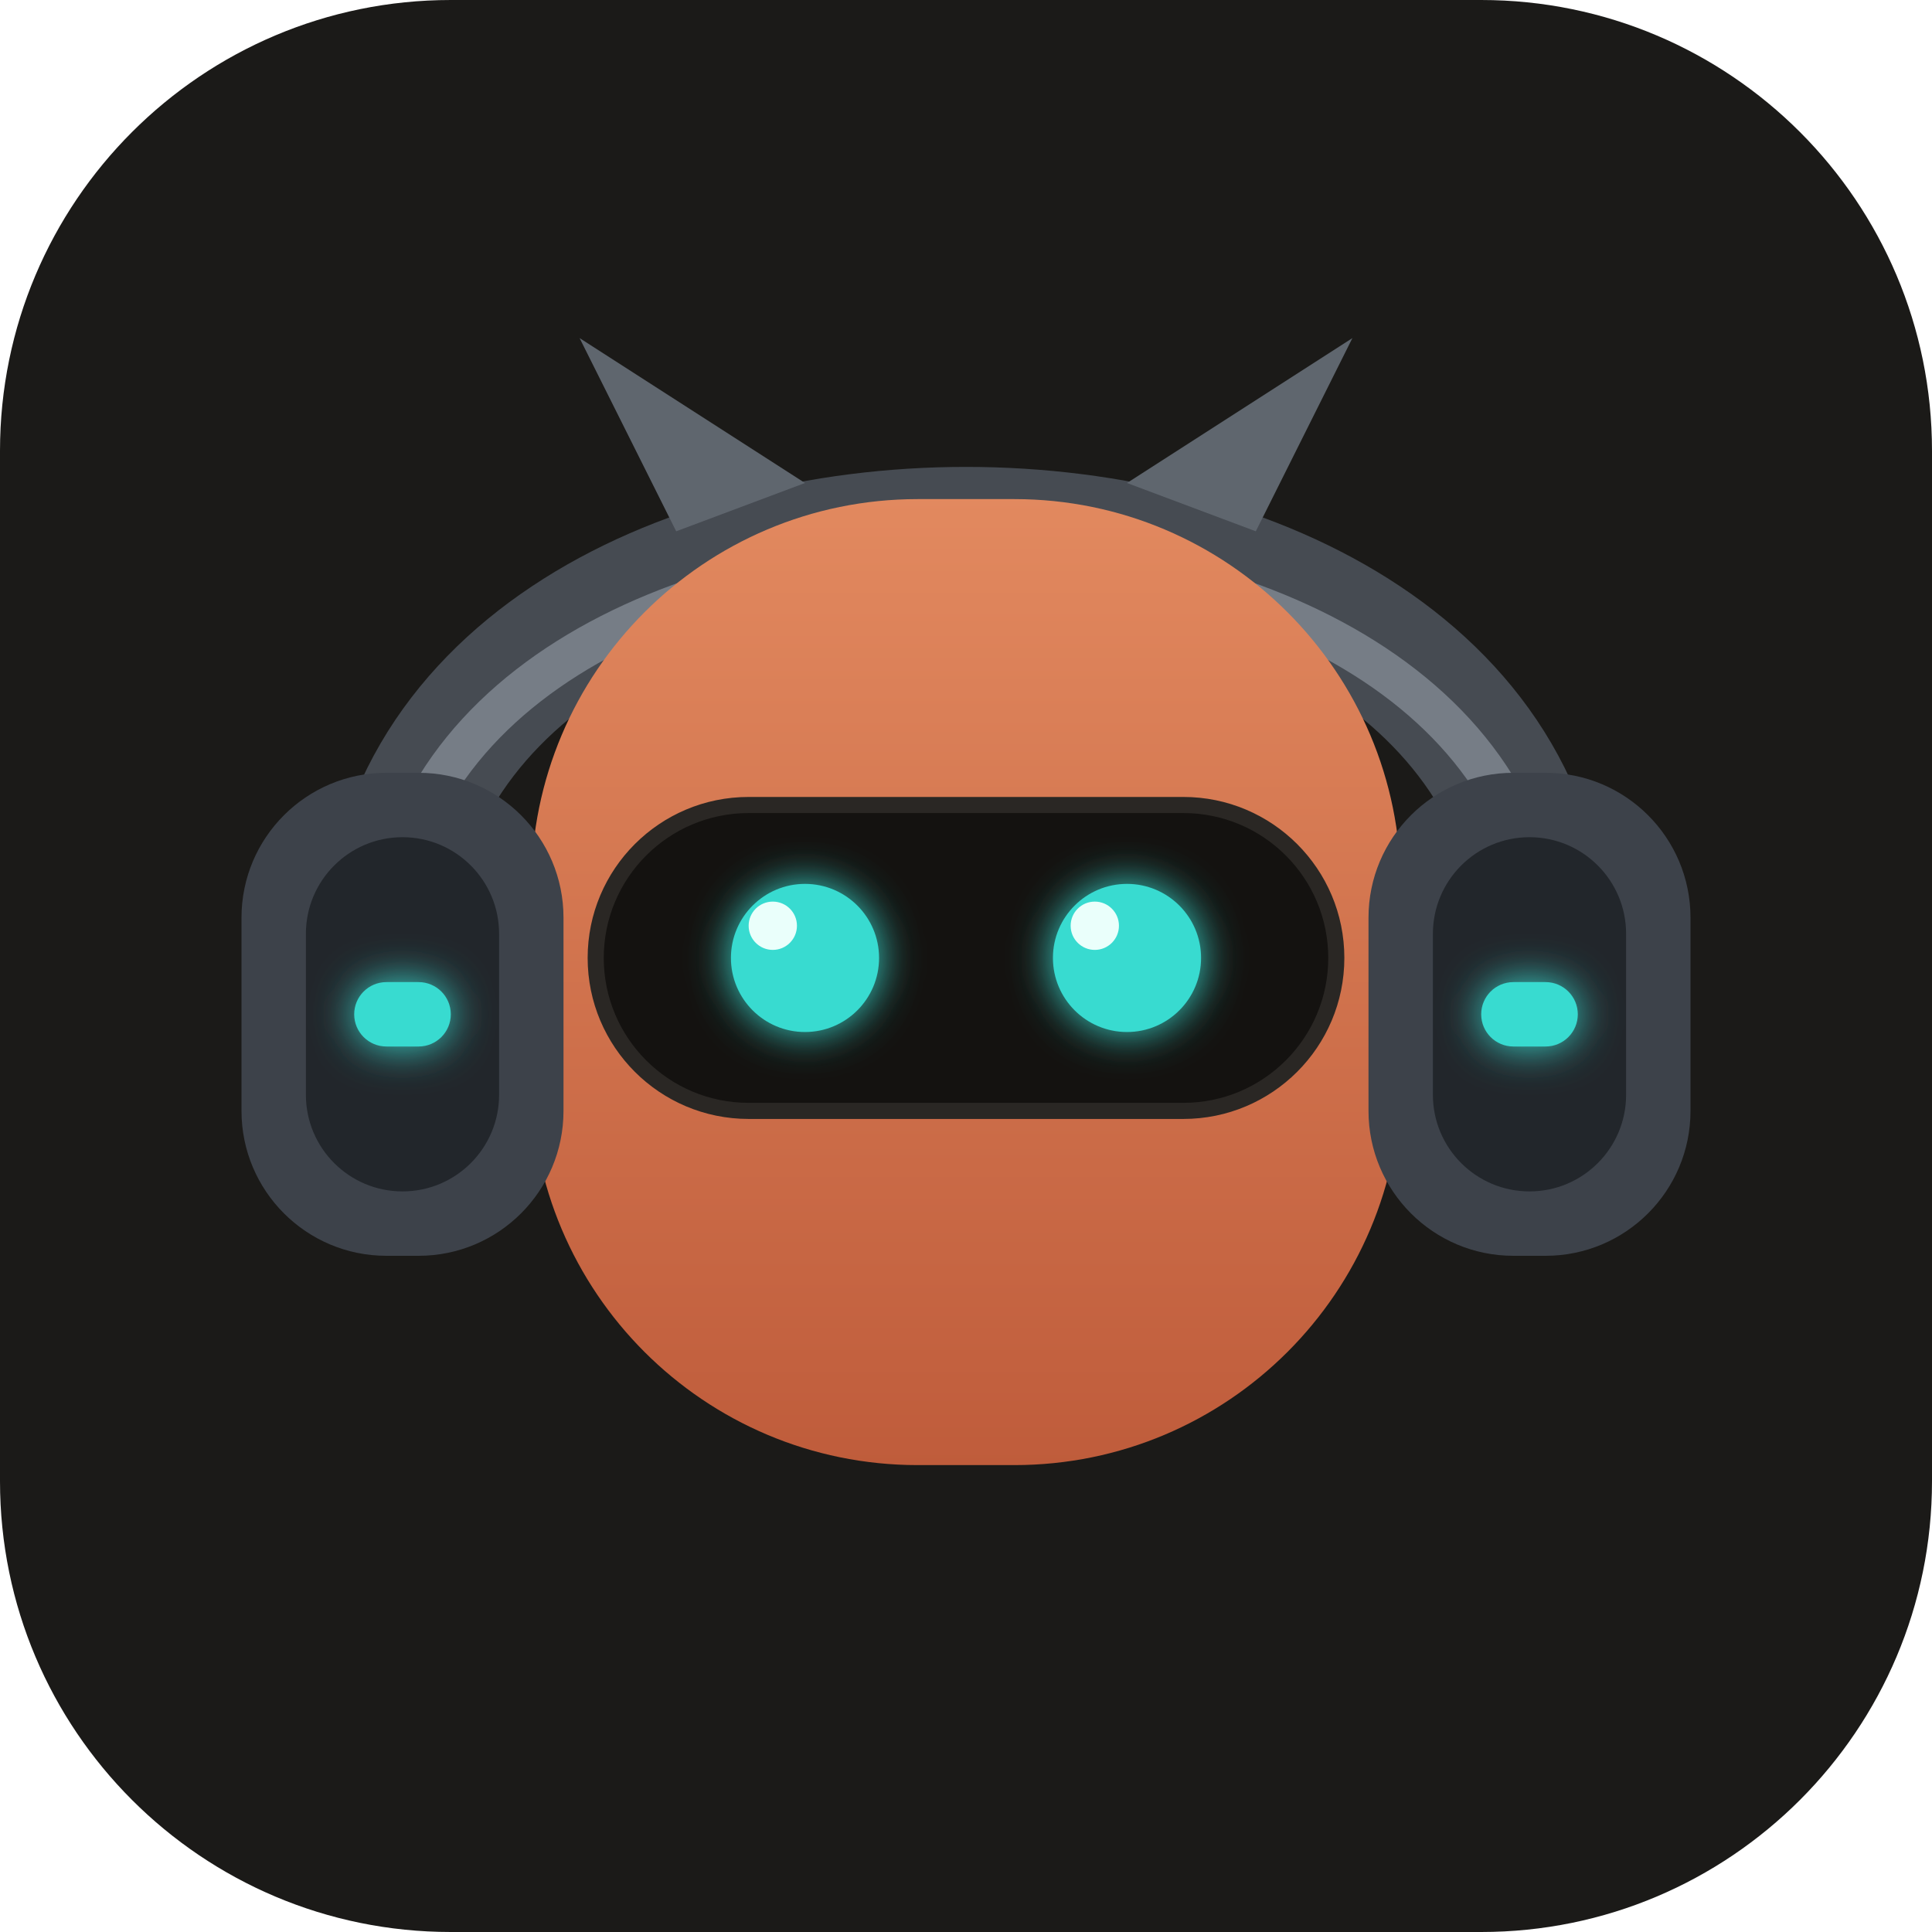
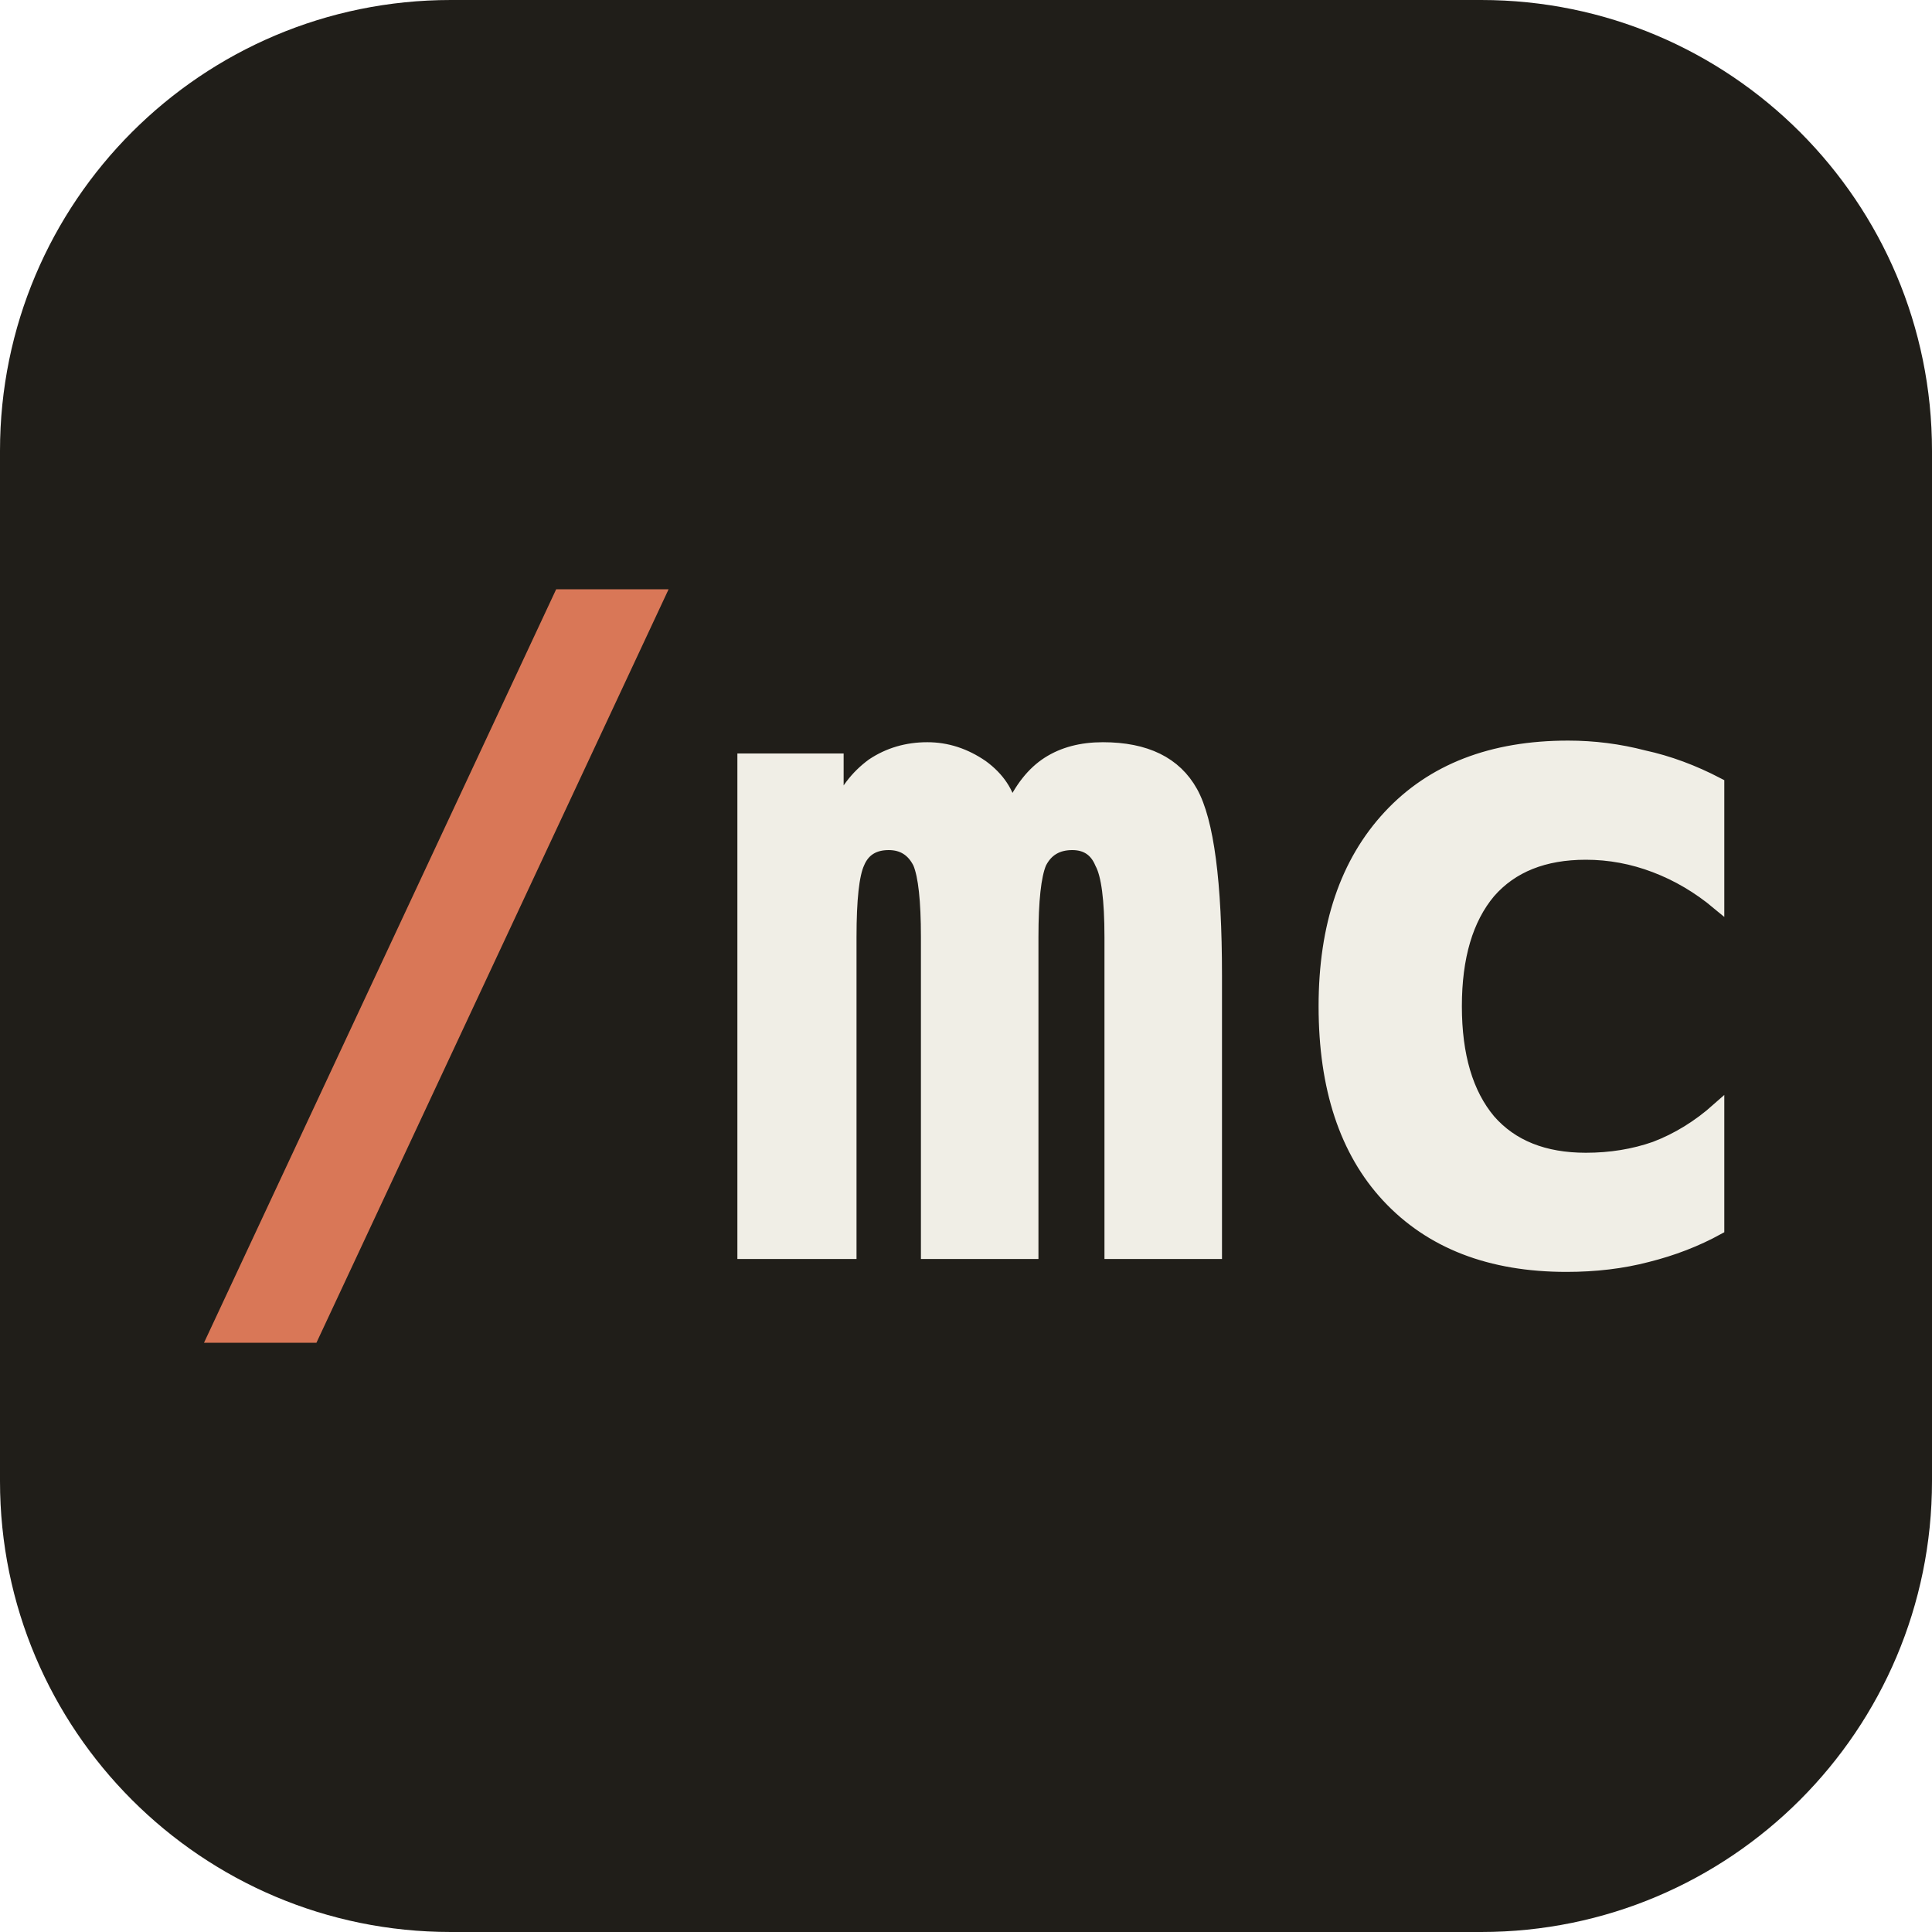
<svg xmlns="http://www.w3.org/2000/svg" width="512" height="512" viewBox="0 0 120 120">
-   <defs>
-     <linearGradient id="fur" x1="0" y1="0" x2="0" y2="1">
-       <stop offset="0%" stop-color="#e2895f" />
-       <stop offset="100%" stop-color="#bf5c3b" />
-     </linearGradient>
-     <filter id="glow" x="-80%" y="-80%" width="260%" height="260%">
-       <feGaussianBlur stdDeviation="1.3" result="b" />
-       <feMerge>
-         <feMergeNode in="b" />
-         <feMergeNode in="SourceGraphic" />
-       </feMerge>
-     </filter>
-   </defs>
-   <rect width="120" height="120" rx="28" fill="#1b1a18" />
-   <path d="M24 60 C 24 24, 96 24, 96 60" stroke="#464b52" stroke-width="8" fill="none" stroke-linecap="round" />
-   <path d="M24 60 C 24 26, 96 26, 96 60" stroke="#767d86" stroke-width="2.5" fill="none" stroke-linecap="round" />
-   <path d="M42 33 L36 21 L50 30 Z" fill="#5f666e" />
-   <path d="M78 33 L84 21 L70 30 Z" fill="#5f666e" />
-   <rect x="33" y="31" width="54" height="60" rx="24" fill="url(#fur)" />
-   <rect x="37" y="50" width="46" height="19" rx="9.5" fill="#141210" />
-   <rect x="37" y="50" width="46" height="19" rx="9.5" fill="none" stroke="#2a2724" stroke-width="1" />
-   <g filter="url(#glow)">
-     <circle cx="50" cy="59.5" r="4.6" fill="#37dbd0" />
-     <circle cx="70" cy="59.5" r="4.6" fill="#37dbd0" />
-   </g>
-   <circle cx="48" cy="57.5" r="1.5" fill="#eafffb" />
-   <circle cx="68" cy="57.5" r="1.5" fill="#eafffb" />
-   <rect x="15" y="48" width="20" height="30" rx="9" fill="#3d424a" />
-   <rect x="19" y="52" width="12" height="22" rx="6" fill="#22262b" />
-   <rect x="85" y="48" width="20" height="30" rx="9" fill="#3d424a" />
-   <rect x="89" y="52" width="12" height="22" rx="6" fill="#22262b" />
-   <g filter="url(#glow)">
-     <rect x="22" y="61" width="6" height="4" rx="2" fill="#37dbd0" />
-     <rect x="92" y="61" width="6" height="4" rx="2" fill="#37dbd0" />
-   </g>
+   <rect width="120" height="120" rx="28" fill="#201e19" />
+   <path d="M34.8 37.0H40.9L19.4 83.0H13.3Z" fill="#d97757" stroke="#d97757" stroke-width="0.8" />
+   <path d="M62.8 50.3Q63.7 48.3 65.1 47.4Q66.5 46.5 68.5 46.5Q72.5 46.5 74.0 49.2Q75.5 51.9 75.5 60.6V77.8H69.0V58.2Q69.0 54.7 68.4 53.6Q67.9 52.4 66.6 52.4Q65.2 52.4 64.6 53.6Q64.1 54.8 64.1 58.2V77.8H57.6V58.2Q57.6 54.8 57.1 53.6Q56.5 52.4 55.2 52.4Q53.8 52.4 53.3 53.6Q52.8 54.7 52.8 58.2V77.8H46.2V47.2H52.0V50.4Q52.7 48.6 54.2 47.5Q55.7 46.5 57.6 46.5Q59.4 46.5 61.0 47.6Q62.5 48.7 62.8 50.3ZM106.7 76.3Q104.7 77.4 102.3 78.0Q100.0 78.6 97.3 78.6Q90.2 78.6 86.2 74.3Q82.3 70.1 82.3 62.5Q82.3 55.0 86.3 50.7Q90.3 46.4 97.4 46.4Q99.8 46.4 102.1 47.0Q104.4 47.5 106.7 48.7V56.1Q104.9 54.6 102.8 53.8Q100.7 53.0 98.5 53.0Q94.6 53.0 92.5 55.4Q90.4 57.9 90.4 62.5Q90.4 67.1 92.5 69.6Q94.6 72.0 98.5 72.0Q100.8 72.0 102.8 71.3Q104.9 70.5 106.7 68.9Z" fill="#f0eee6" stroke="#f0eee6" stroke-width="0.8" />
</svg>
